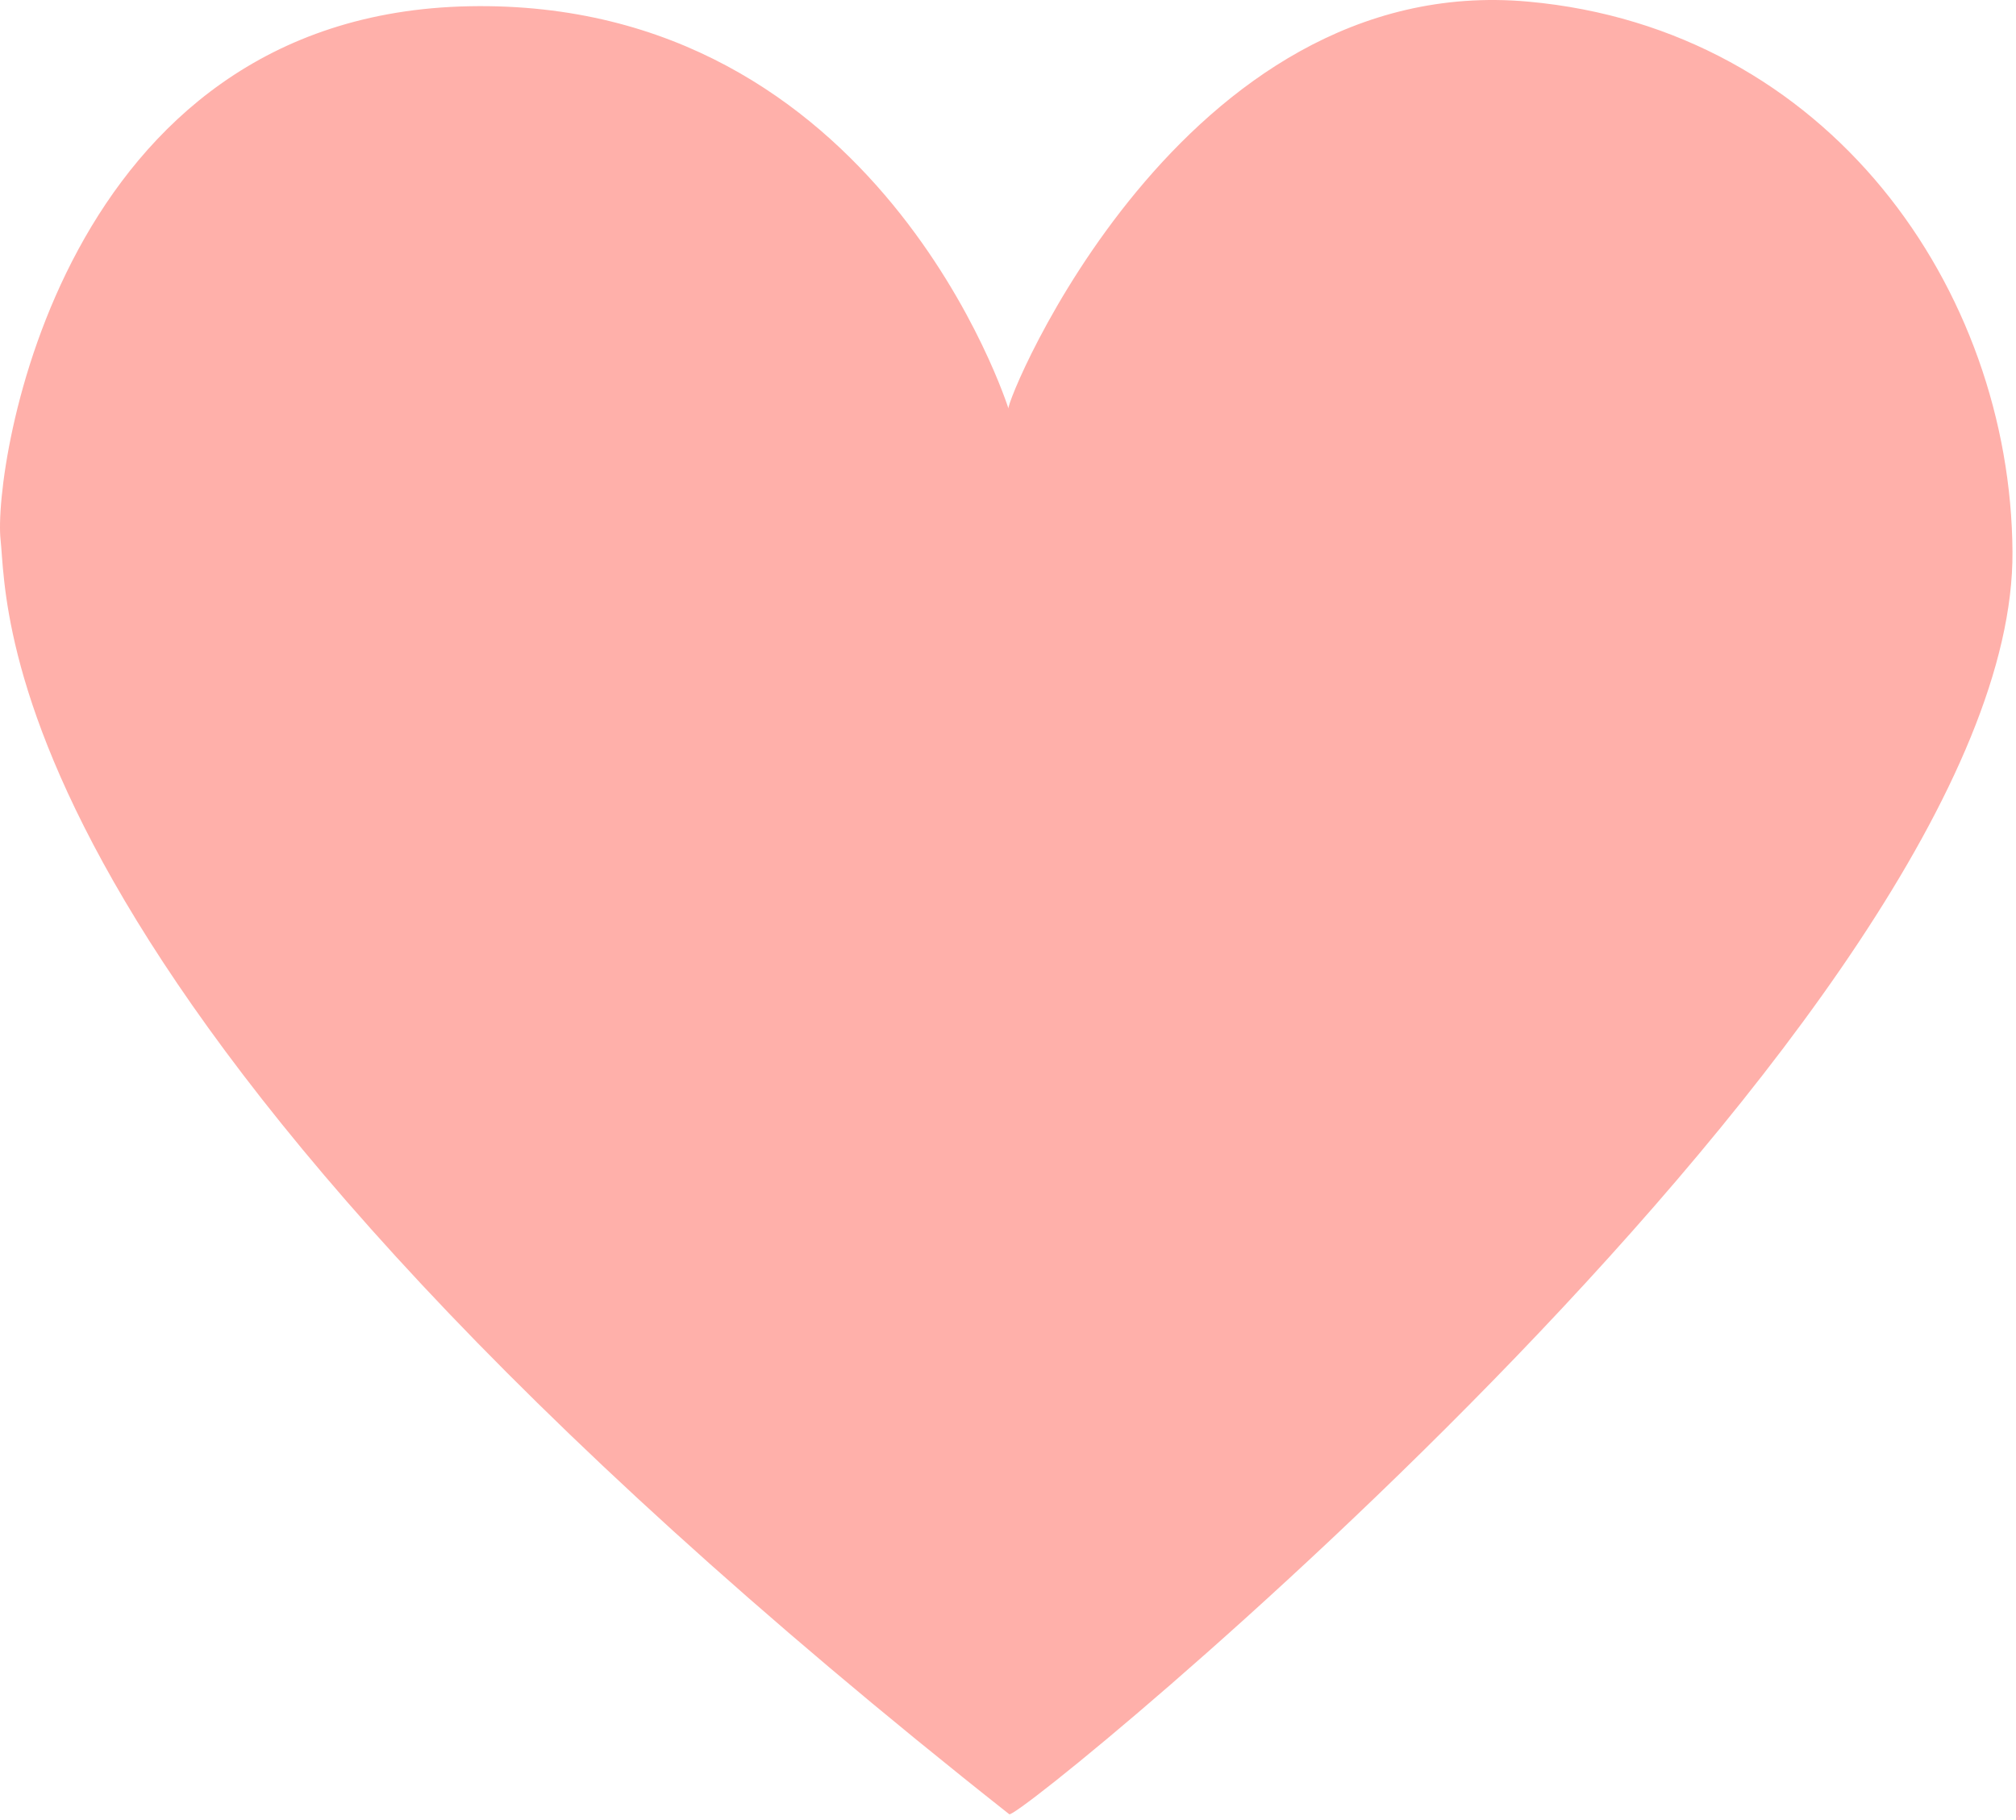
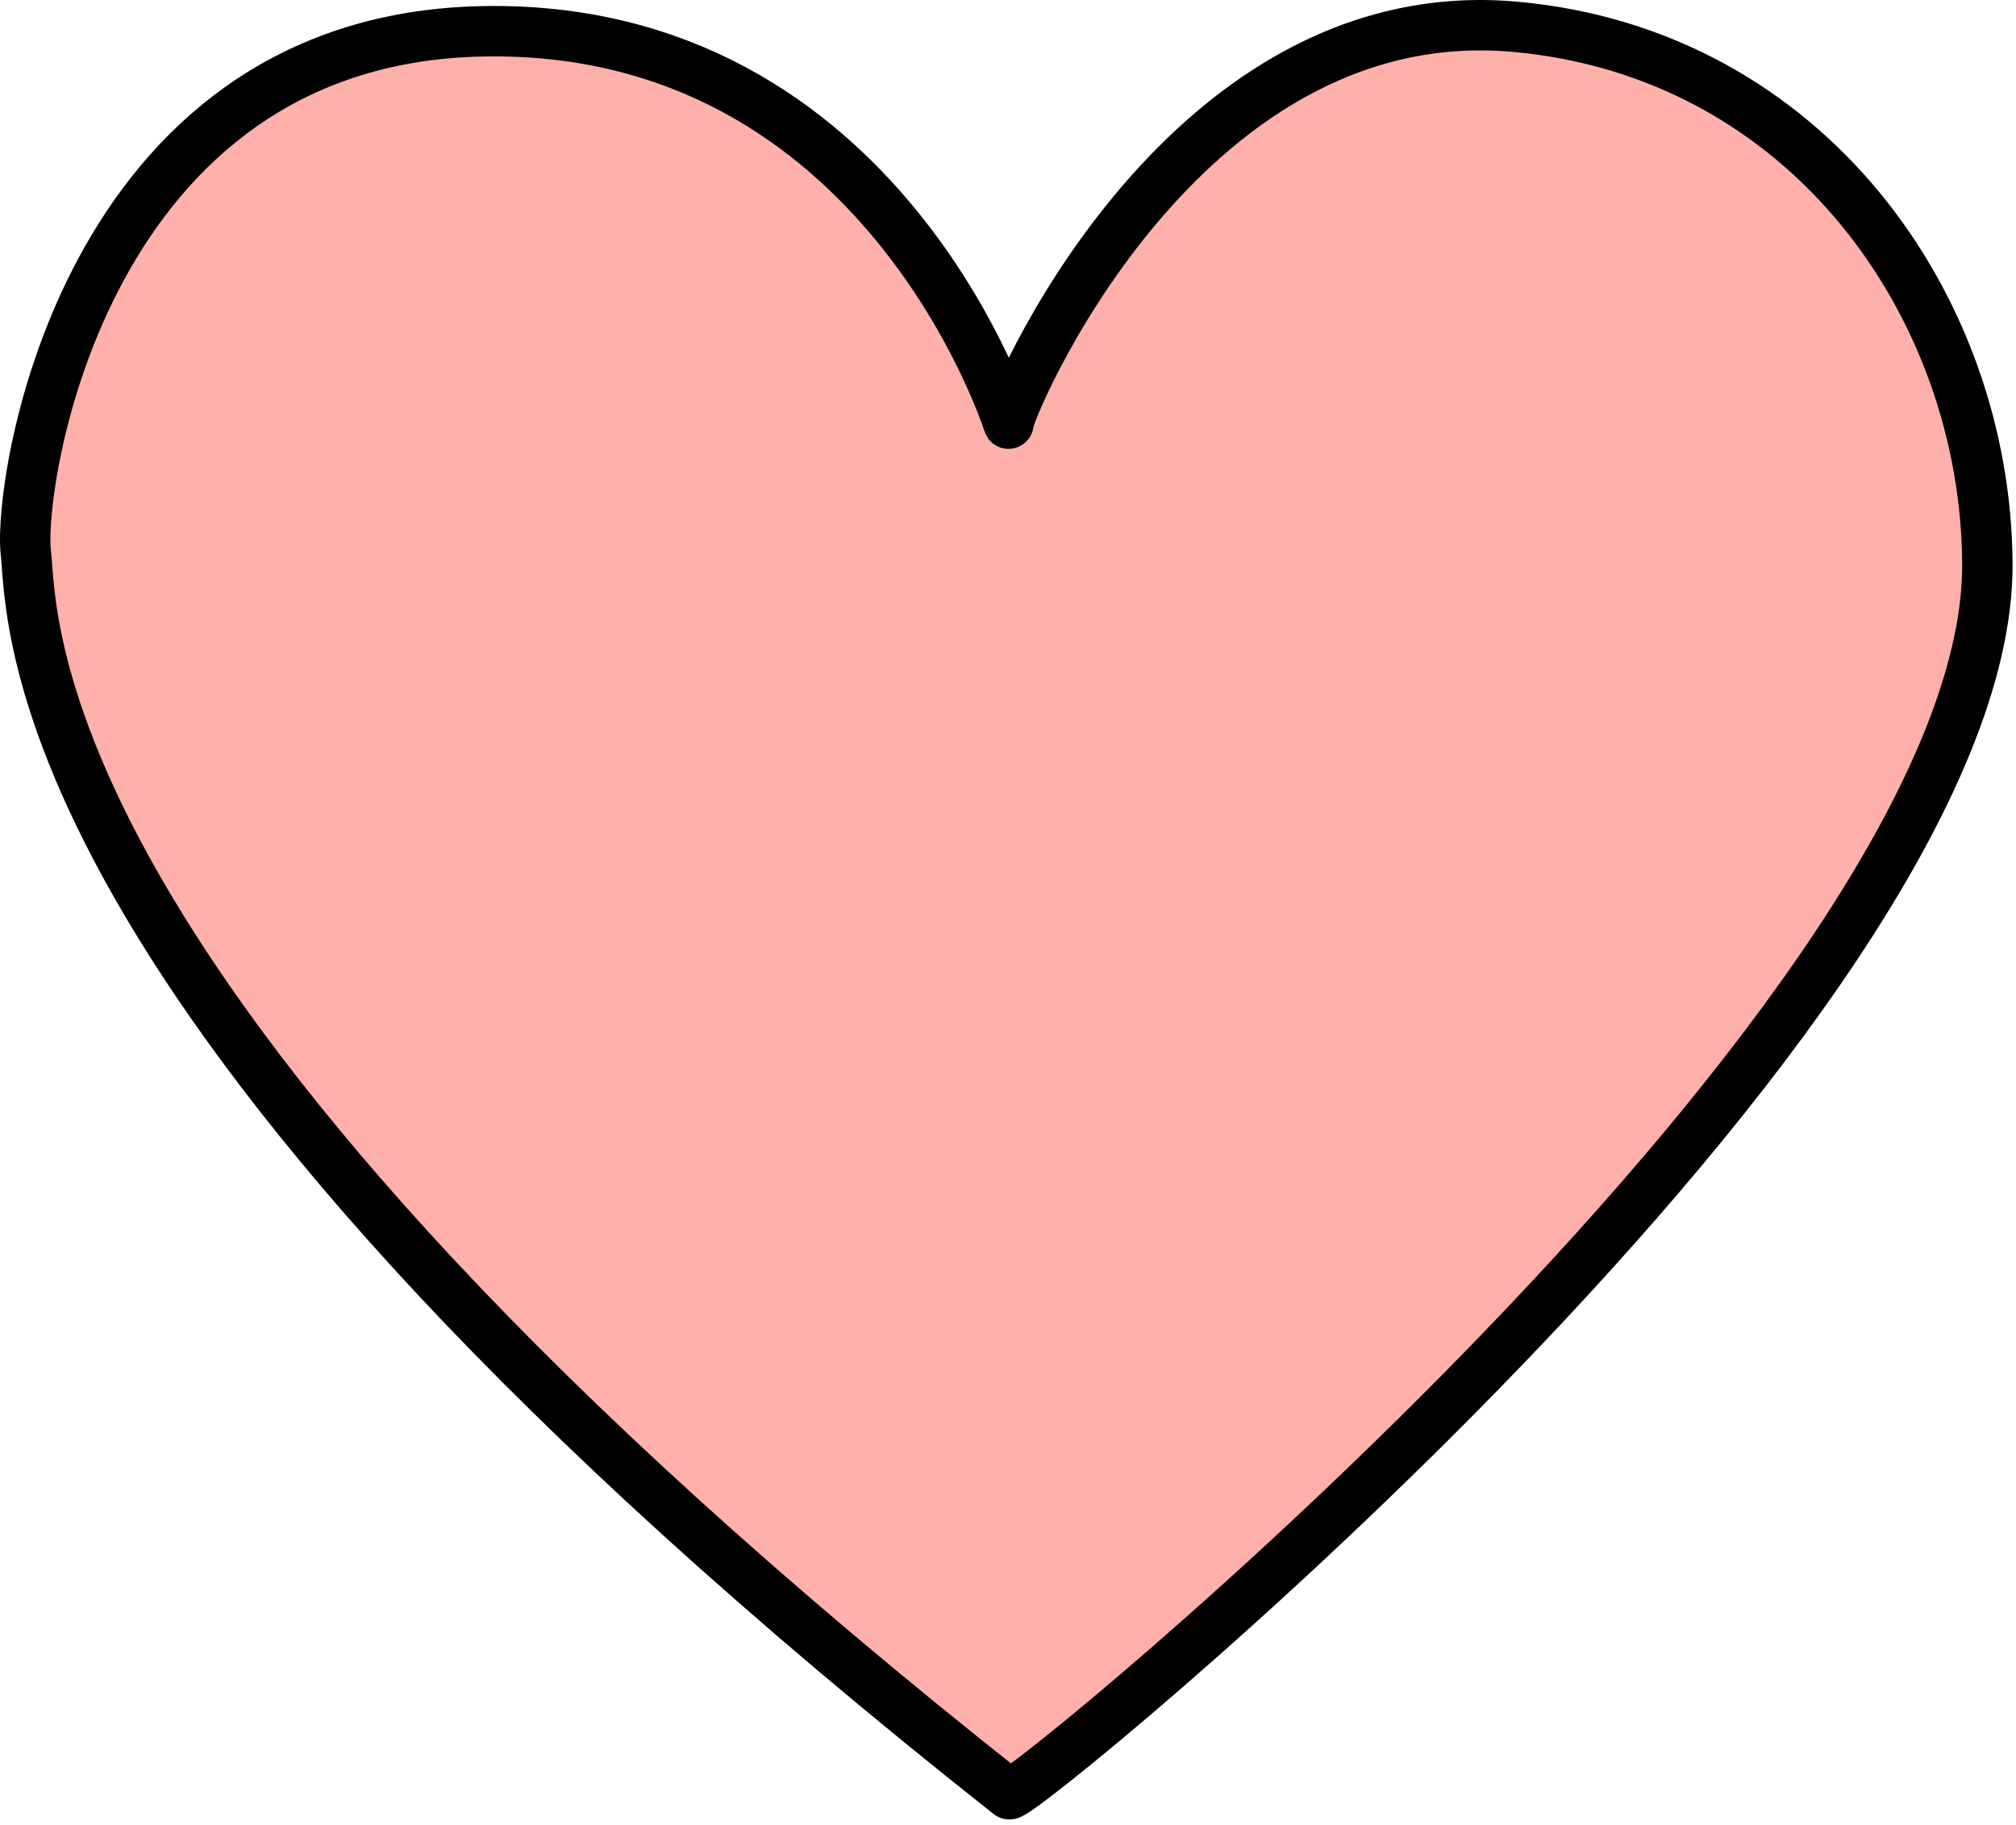
- <svg xmlns="http://www.w3.org/2000/svg" width="100%" height="100%" viewBox="0 0 195 176" version="1.1" xml:space="preserve" style="fill-rule:evenodd;clip-rule:evenodd;stroke-linejoin:round;stroke-miterlimit:2;">
-   <g transform="matrix(1,0,0,1,-2.6733,-18.1365)">
-     <path d="M100.221,57.662C100.221,57.662 87.751,17.985 48.074,18.741C8.398,19.497 1.974,63.555 2.73,70.357C3.485,77.158 1.485,115.574 100.295,193.625C101.274,194.398 197.635,115.632 197.333,71.497C197.159,46.103 179.536,20.911 150.476,18.293C116.921,15.27 99.844,57.128 100.221,57.662Z" style="fill:rgb(255,176,170);" />
+ <svg xmlns="http://www.w3.org/2000/svg" width="100%" height="100%" viewBox="0 0 200 181" version="1.1" xml:space="preserve" style="fill-rule:evenodd;clip-rule:evenodd;stroke-linecap:round;stroke-linejoin:round;stroke-miterlimit:1.5;">
+   <g transform="matrix(1,0,0,1,-0.173299,-15.6365)">
+     <g id="Heart">
+       <path d="M100.221,57.662C100.221,57.662 87.751,17.985 48.074,18.741C8.398,19.497 1.974,63.555 2.73,70.357C3.485,77.158 1.485,115.574 100.295,193.625C101.274,194.398 197.635,115.632 197.333,71.497C197.159,46.103 179.536,20.911 150.476,18.293C116.921,15.27 99.844,57.128 100.221,57.662Z" style="fill:rgb(255,176,170);stroke:black;stroke-width:5px;" />
+     </g>
  </g>
</svg>
